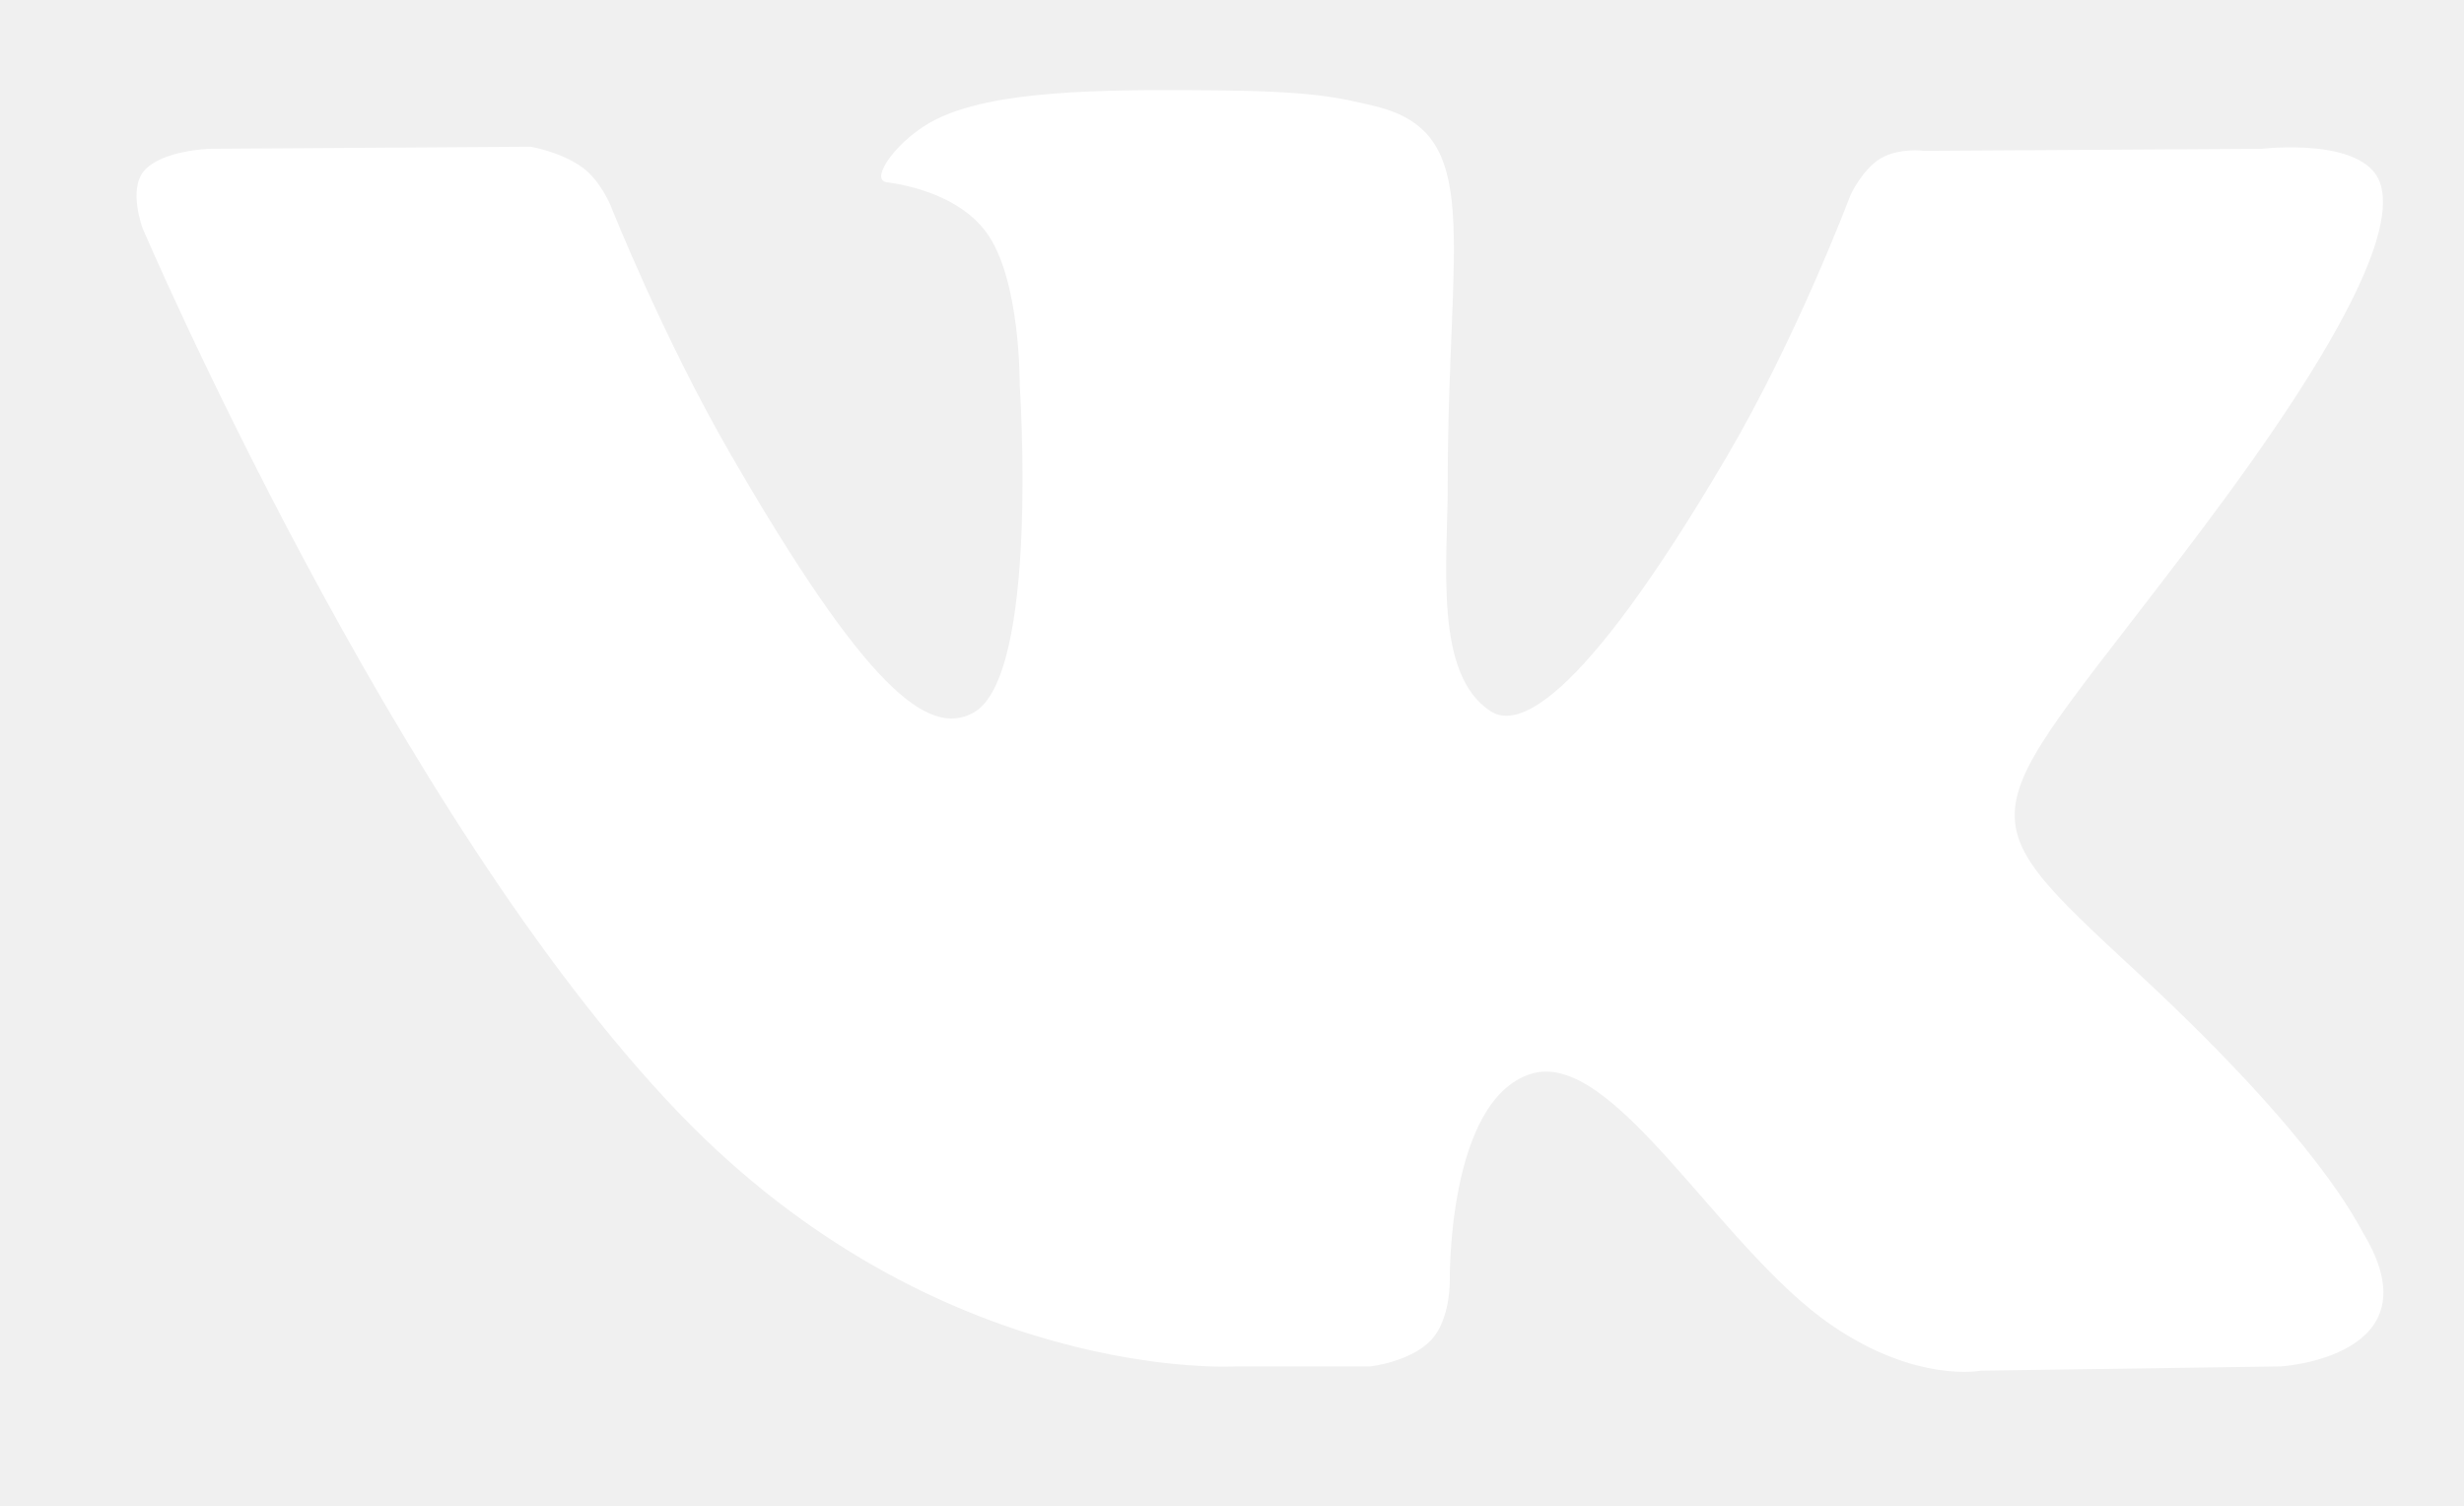
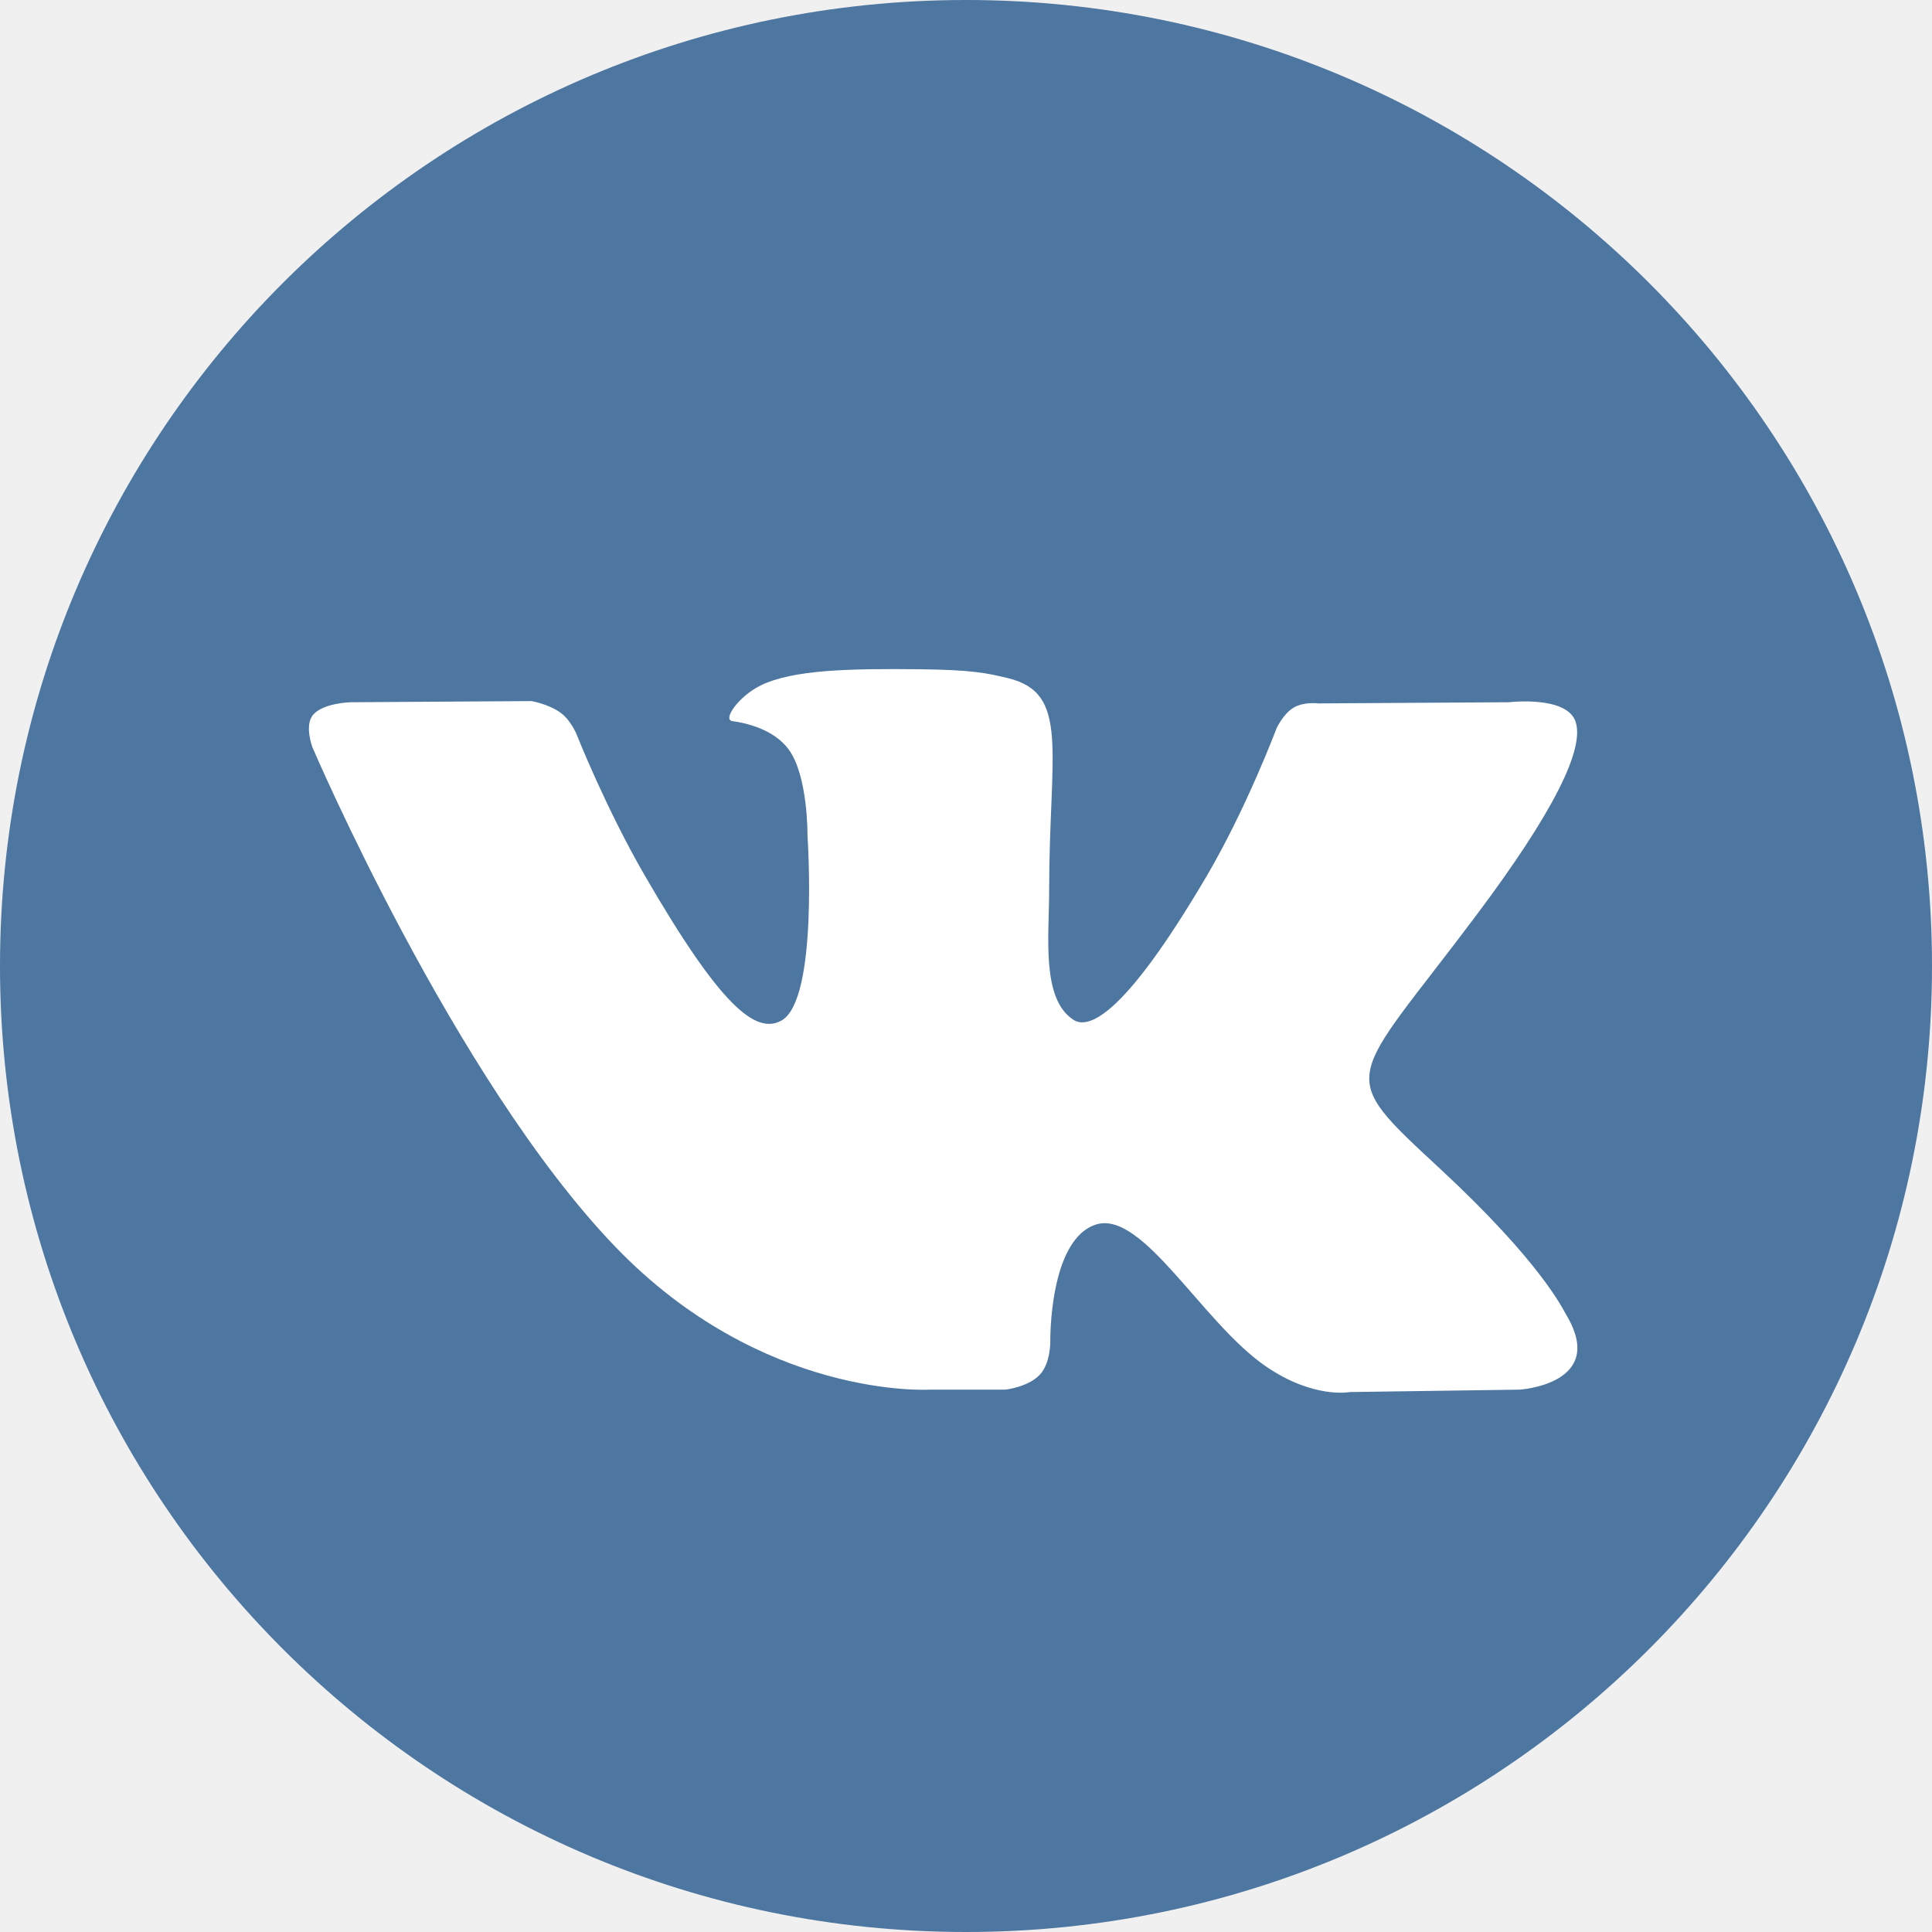
- <svg xmlns="http://www.w3.org/2000/svg" width="18" height="11" viewBox="0 0 18 11" fill="none">
-   <path fill-rule="evenodd" clip-rule="evenodd" d="M9.028 9.982H10.009C10.009 9.982 10.305 9.95 10.457 9.787C10.596 9.637 10.591 9.356 10.591 9.356C10.591 9.356 10.572 8.039 11.183 7.845C11.786 7.655 12.559 9.118 13.379 9.68C13.999 10.106 14.47 10.013 14.47 10.013L16.662 9.982C16.662 9.982 17.808 9.912 17.265 9.01C17.22 8.936 16.948 8.343 15.635 7.124C14.26 5.849 14.444 6.055 16.1 3.848C17.108 2.505 17.511 1.684 17.386 1.333C17.265 0.998 16.524 1.087 16.524 1.087L14.056 1.102C14.056 1.102 13.873 1.077 13.737 1.158C13.605 1.238 13.519 1.423 13.519 1.423C13.519 1.423 13.129 2.463 12.608 3.347C11.509 5.213 11.069 5.312 10.89 5.196C10.472 4.926 10.576 4.111 10.576 3.532C10.576 1.724 10.851 0.97 10.042 0.775C9.774 0.71 9.576 0.667 8.89 0.66C8.01 0.651 7.264 0.663 6.842 0.87C6.562 1.007 6.345 1.313 6.477 1.331C6.64 1.353 7.01 1.431 7.205 1.697C7.458 2.041 7.449 2.814 7.449 2.814C7.449 2.814 7.595 4.943 7.11 5.207C6.777 5.389 6.321 5.019 5.341 3.325C4.839 2.458 4.46 1.5 4.46 1.5C4.46 1.5 4.387 1.321 4.257 1.225C4.099 1.109 3.877 1.072 3.877 1.072L1.532 1.087C1.532 1.087 1.18 1.097 1.051 1.25C0.936 1.386 1.042 1.668 1.042 1.668C1.042 1.668 2.878 5.963 4.957 8.128C6.863 10.113 9.028 9.982 9.028 9.982Z" fill="white" />
+ <svg xmlns="http://www.w3.org/2000/svg" width="25" height="25" viewBox="0 0 25 25" fill="none">
+   <path d="M12.5 25C19.404 25 25 19.404 25 12.5C25 5.596 19.404 0 12.5 0C5.596 0 0 5.596 0 12.5C0 19.404 5.596 25 12.5 25Z" fill="#4D76A1" />
+   <path fill-rule="evenodd" clip-rule="evenodd" d="M12.028 17.982H13.009C13.009 17.982 13.305 17.95 13.457 17.787C13.596 17.637 13.591 17.356 13.591 17.356C13.591 17.356 13.572 16.039 14.183 15.845C14.786 15.655 15.559 17.118 16.379 17.68C16.999 18.106 17.47 18.013 17.47 18.013L19.662 17.982C19.662 17.982 20.808 17.912 20.265 17.01C20.22 16.936 19.948 16.343 18.635 15.124C17.26 13.849 17.445 14.055 19.1 11.848C20.108 10.505 20.511 9.684 20.386 9.333C20.265 8.998 19.524 9.087 19.524 9.087L17.056 9.102C17.056 9.102 16.873 9.077 16.737 9.158C16.605 9.238 16.519 9.423 16.519 9.423C16.519 9.423 16.129 10.463 15.608 11.347C14.509 13.213 14.069 13.312 13.89 13.196C13.472 12.926 13.576 12.111 13.576 11.532C13.576 9.724 13.851 8.97 13.042 8.775C12.774 8.71 12.576 8.667 11.89 8.66C11.01 8.651 10.264 8.663 9.842 8.87C9.562 9.007 9.345 9.313 9.477 9.331C9.64 9.353 10.009 9.431 10.205 9.697C10.458 10.041 10.449 10.814 10.449 10.814C10.449 10.814 10.595 12.943 10.11 13.207C9.777 13.389 9.321 13.018 8.341 11.325C7.839 10.458 7.46 9.5 7.46 9.5C7.46 9.5 7.387 9.321 7.257 9.225C7.099 9.109 6.877 9.072 6.877 9.072L4.532 9.087C4.532 9.087 4.18 9.097 4.051 9.25C3.936 9.386 4.042 9.668 4.042 9.668C4.042 9.668 5.878 13.963 7.957 16.128C9.863 18.113 12.028 17.982 12.028 17.982Z" fill="white" />
</svg>
